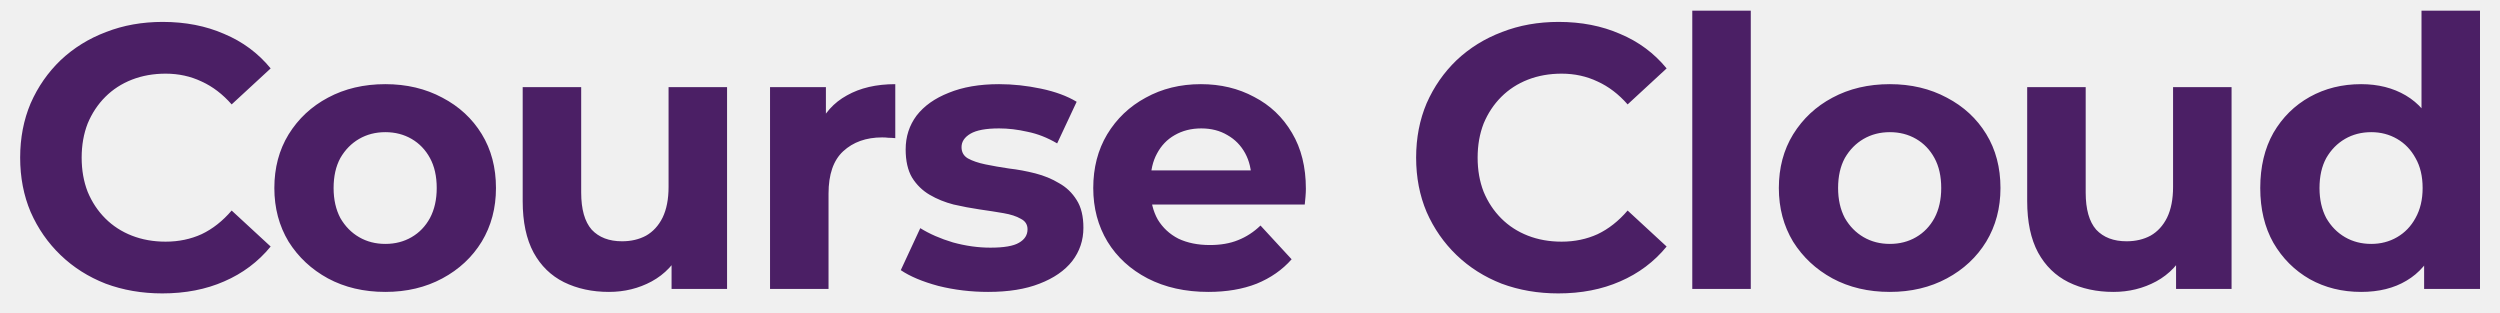
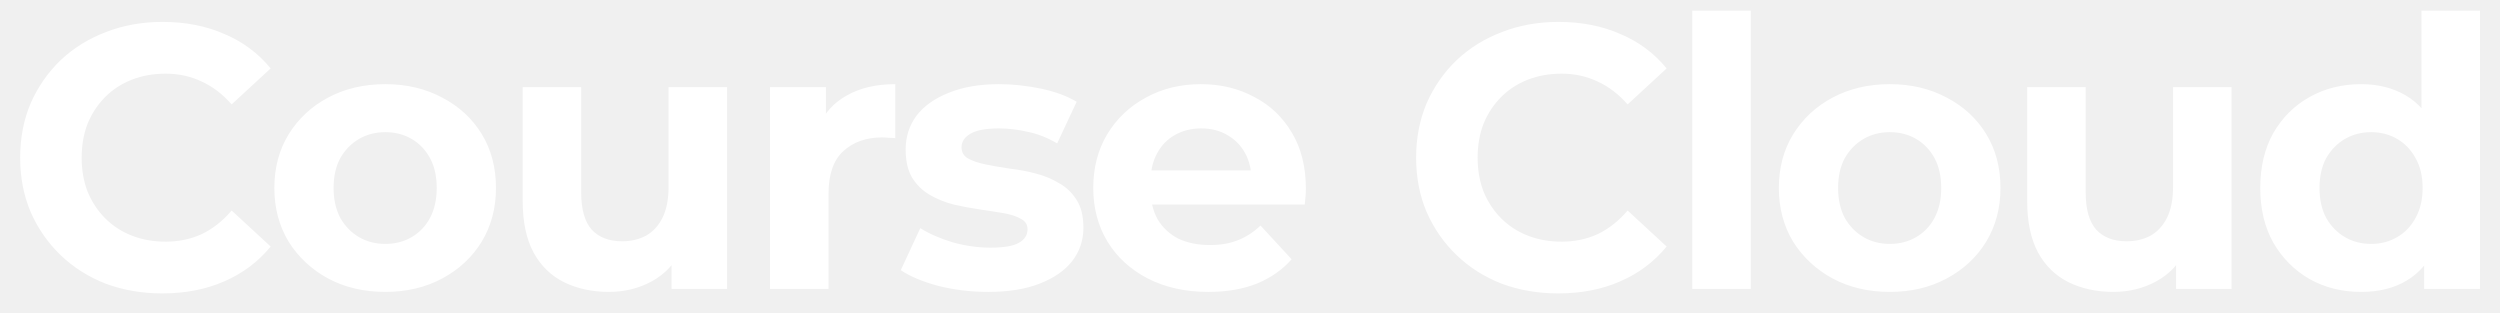
<svg xmlns="http://www.w3.org/2000/svg" width="80" height="10" viewBox="0 0 80 10" fill="none">
-   <path d="M5.193 9.389C4.545 9.389 3.941 9.285 3.381 9.077C2.829 8.861 2.349 8.557 1.941 8.165C1.533 7.773 1.213 7.313 0.981 6.785C0.757 6.257 0.645 5.677 0.645 5.045C0.645 4.413 0.757 3.833 0.981 3.305C1.213 2.777 1.533 2.317 1.941 1.925C2.357 1.533 2.841 1.233 3.393 1.025C3.945 0.809 4.549 0.701 5.205 0.701C5.933 0.701 6.589 0.829 7.173 1.085C7.765 1.333 8.261 1.701 8.661 2.189L7.413 3.341C7.125 3.013 6.805 2.769 6.453 2.609C6.101 2.441 5.717 2.357 5.301 2.357C4.909 2.357 4.549 2.421 4.221 2.549C3.893 2.677 3.609 2.861 3.369 3.101C3.129 3.341 2.941 3.625 2.805 3.953C2.677 4.281 2.613 4.645 2.613 5.045C2.613 5.445 2.677 5.809 2.805 6.137C2.941 6.465 3.129 6.749 3.369 6.989C3.609 7.229 3.893 7.413 4.221 7.541C4.549 7.669 4.909 7.733 5.301 7.733C5.717 7.733 6.101 7.653 6.453 7.493C6.805 7.325 7.125 7.073 7.413 6.737L8.661 7.889C8.261 8.377 7.765 8.749 7.173 9.005C6.589 9.261 5.929 9.389 5.193 9.389ZM12.331 9.341C11.643 9.341 11.031 9.197 10.495 8.909C9.967 8.621 9.547 8.229 9.235 7.733C8.931 7.229 8.779 6.657 8.779 6.017C8.779 5.369 8.931 4.797 9.235 4.301C9.547 3.797 9.967 3.405 10.495 3.125C11.031 2.837 11.643 2.693 12.331 2.693C13.011 2.693 13.619 2.837 14.155 3.125C14.691 3.405 15.111 3.793 15.415 4.289C15.719 4.785 15.871 5.361 15.871 6.017C15.871 6.657 15.719 7.229 15.415 7.733C15.111 8.229 14.691 8.621 14.155 8.909C13.619 9.197 13.011 9.341 12.331 9.341ZM12.331 7.805C12.643 7.805 12.923 7.733 13.171 7.589C13.419 7.445 13.615 7.241 13.759 6.977C13.903 6.705 13.975 6.385 13.975 6.017C13.975 5.641 13.903 5.321 13.759 5.057C13.615 4.793 13.419 4.589 13.171 4.445C12.923 4.301 12.643 4.229 12.331 4.229C12.019 4.229 11.739 4.301 11.491 4.445C11.243 4.589 11.043 4.793 10.891 5.057C10.747 5.321 10.675 5.641 10.675 6.017C10.675 6.385 10.747 6.705 10.891 6.977C11.043 7.241 11.243 7.445 11.491 7.589C11.739 7.733 12.019 7.805 12.331 7.805ZM19.486 9.341C18.95 9.341 18.47 9.237 18.046 9.029C17.63 8.821 17.306 8.505 17.074 8.081C16.842 7.649 16.726 7.101 16.726 6.437V2.789H18.598V6.161C18.598 6.697 18.71 7.093 18.934 7.349C19.166 7.597 19.49 7.721 19.906 7.721C20.194 7.721 20.45 7.661 20.674 7.541C20.898 7.413 21.074 7.221 21.202 6.965C21.33 6.701 21.394 6.373 21.394 5.981V2.789H23.266V9.245H21.49V7.469L21.814 7.985C21.598 8.433 21.278 8.773 20.854 9.005C20.438 9.229 19.982 9.341 19.486 9.341ZM24.641 9.245V2.789H26.429V4.613L26.177 4.085C26.369 3.629 26.677 3.285 27.101 3.053C27.525 2.813 28.041 2.693 28.649 2.693V4.421C28.569 4.413 28.497 4.409 28.433 4.409C28.369 4.401 28.301 4.397 28.229 4.397C27.717 4.397 27.301 4.545 26.981 4.841C26.669 5.129 26.513 5.581 26.513 6.197V9.245H24.641ZM31.621 9.341C31.069 9.341 30.537 9.277 30.025 9.149C29.521 9.013 29.121 8.845 28.825 8.645L29.449 7.301C29.745 7.485 30.093 7.637 30.493 7.757C30.901 7.869 31.301 7.925 31.693 7.925C32.125 7.925 32.429 7.873 32.605 7.769C32.789 7.665 32.881 7.521 32.881 7.337C32.881 7.185 32.809 7.073 32.665 7.001C32.529 6.921 32.345 6.861 32.113 6.821C31.881 6.781 31.625 6.741 31.345 6.701C31.073 6.661 30.797 6.609 30.517 6.545C30.237 6.473 29.981 6.369 29.749 6.233C29.517 6.097 29.329 5.913 29.185 5.681C29.049 5.449 28.981 5.149 28.981 4.781C28.981 4.373 29.097 4.013 29.329 3.701C29.569 3.389 29.913 3.145 30.361 2.969C30.809 2.785 31.345 2.693 31.969 2.693C32.409 2.693 32.857 2.741 33.313 2.837C33.769 2.933 34.149 3.073 34.453 3.257L33.829 4.589C33.517 4.405 33.201 4.281 32.881 4.217C32.569 4.145 32.265 4.109 31.969 4.109C31.553 4.109 31.249 4.165 31.057 4.277C30.865 4.389 30.769 4.533 30.769 4.709C30.769 4.869 30.837 4.989 30.973 5.069C31.117 5.149 31.305 5.213 31.537 5.261C31.769 5.309 32.021 5.353 32.293 5.393C32.573 5.425 32.853 5.477 33.133 5.549C33.413 5.621 33.665 5.725 33.889 5.861C34.121 5.989 34.309 6.169 34.453 6.401C34.597 6.625 34.669 6.921 34.669 7.289C34.669 7.689 34.549 8.045 34.309 8.357C34.069 8.661 33.721 8.901 33.265 9.077C32.817 9.253 32.269 9.341 31.621 9.341ZM38.668 9.341C37.932 9.341 37.284 9.197 36.724 8.909C36.172 8.621 35.744 8.229 35.44 7.733C35.136 7.229 34.984 6.657 34.984 6.017C34.984 5.369 35.132 4.797 35.428 4.301C35.732 3.797 36.144 3.405 36.664 3.125C37.184 2.837 37.772 2.693 38.428 2.693C39.06 2.693 39.628 2.829 40.132 3.101C40.644 3.365 41.048 3.749 41.344 4.253C41.64 4.749 41.788 5.345 41.788 6.041C41.788 6.113 41.784 6.197 41.776 6.293C41.768 6.381 41.76 6.465 41.752 6.545H36.508V5.453H40.768L40.048 5.777C40.048 5.441 39.98 5.149 39.844 4.901C39.708 4.653 39.52 4.461 39.28 4.325C39.04 4.181 38.76 4.109 38.44 4.109C38.12 4.109 37.836 4.181 37.588 4.325C37.348 4.461 37.16 4.657 37.024 4.913C36.888 5.161 36.82 5.457 36.82 5.801V6.089C36.82 6.441 36.896 6.753 37.048 7.025C37.208 7.289 37.428 7.493 37.708 7.637C37.996 7.773 38.332 7.841 38.716 7.841C39.06 7.841 39.36 7.789 39.616 7.685C39.88 7.581 40.12 7.425 40.336 7.217L41.332 8.297C41.036 8.633 40.664 8.893 40.216 9.077C39.768 9.253 39.252 9.341 38.668 9.341ZM49.864 9.389C49.216 9.389 48.612 9.285 48.052 9.077C47.5 8.861 47.02 8.557 46.612 8.165C46.204 7.773 45.884 7.313 45.652 6.785C45.428 6.257 45.316 5.677 45.316 5.045C45.316 4.413 45.428 3.833 45.652 3.305C45.884 2.777 46.204 2.317 46.612 1.925C47.028 1.533 47.512 1.233 48.064 1.025C48.616 0.809 49.22 0.701 49.876 0.701C50.604 0.701 51.26 0.829 51.844 1.085C52.436 1.333 52.932 1.701 53.332 2.189L52.084 3.341C51.796 3.013 51.476 2.769 51.124 2.609C50.772 2.441 50.388 2.357 49.972 2.357C49.58 2.357 49.22 2.421 48.892 2.549C48.564 2.677 48.28 2.861 48.04 3.101C47.8 3.341 47.612 3.625 47.476 3.953C47.348 4.281 47.284 4.645 47.284 5.045C47.284 5.445 47.348 5.809 47.476 6.137C47.612 6.465 47.8 6.749 48.04 6.989C48.28 7.229 48.564 7.413 48.892 7.541C49.22 7.669 49.58 7.733 49.972 7.733C50.388 7.733 50.772 7.653 51.124 7.493C51.476 7.325 51.796 7.073 52.084 6.737L53.332 7.889C52.932 8.377 52.436 8.749 51.844 9.005C51.26 9.261 50.6 9.389 49.864 9.389ZM54.153 9.245V0.341H56.025V9.245H54.153ZM60.475 9.341C59.787 9.341 59.175 9.197 58.639 8.909C58.111 8.621 57.691 8.229 57.379 7.733C57.075 7.229 56.923 6.657 56.923 6.017C56.923 5.369 57.075 4.797 57.379 4.301C57.691 3.797 58.111 3.405 58.639 3.125C59.175 2.837 59.787 2.693 60.475 2.693C61.155 2.693 61.763 2.837 62.299 3.125C62.835 3.405 63.255 3.793 63.559 4.289C63.863 4.785 64.015 5.361 64.015 6.017C64.015 6.657 63.863 7.229 63.559 7.733C63.255 8.229 62.835 8.621 62.299 8.909C61.763 9.197 61.155 9.341 60.475 9.341ZM60.475 7.805C60.787 7.805 61.067 7.733 61.315 7.589C61.563 7.445 61.759 7.241 61.903 6.977C62.047 6.705 62.119 6.385 62.119 6.017C62.119 5.641 62.047 5.321 61.903 5.057C61.759 4.793 61.563 4.589 61.315 4.445C61.067 4.301 60.787 4.229 60.475 4.229C60.163 4.229 59.883 4.301 59.635 4.445C59.387 4.589 59.187 4.793 59.035 5.057C58.891 5.321 58.819 5.641 58.819 6.017C58.819 6.385 58.891 6.705 59.035 6.977C59.187 7.241 59.387 7.445 59.635 7.589C59.883 7.733 60.163 7.805 60.475 7.805ZM67.63 9.341C67.094 9.341 66.614 9.237 66.19 9.029C65.774 8.821 65.45 8.505 65.218 8.081C64.986 7.649 64.87 7.101 64.87 6.437V2.789H66.742V6.161C66.742 6.697 66.854 7.093 67.078 7.349C67.31 7.597 67.634 7.721 68.05 7.721C68.338 7.721 68.594 7.661 68.818 7.541C69.042 7.413 69.218 7.221 69.346 6.965C69.474 6.701 69.538 6.373 69.538 5.981V2.789H71.41V9.245H69.634V7.469L69.958 7.985C69.742 8.433 69.422 8.773 68.998 9.005C68.582 9.229 68.126 9.341 67.63 9.341ZM75.556 9.341C74.948 9.341 74.4 9.205 73.912 8.933C73.424 8.653 73.036 8.265 72.748 7.769C72.468 7.273 72.328 6.689 72.328 6.017C72.328 5.337 72.468 4.749 72.748 4.253C73.036 3.757 73.424 3.373 73.912 3.101C74.4 2.829 74.948 2.693 75.556 2.693C76.1 2.693 76.576 2.813 76.984 3.053C77.392 3.293 77.708 3.657 77.932 4.145C78.156 4.633 78.268 5.257 78.268 6.017C78.268 6.769 78.16 7.393 77.944 7.889C77.728 8.377 77.416 8.741 77.008 8.981C76.608 9.221 76.124 9.341 75.556 9.341ZM75.88 7.805C76.184 7.805 76.46 7.733 76.708 7.589C76.956 7.445 77.152 7.241 77.296 6.977C77.448 6.705 77.524 6.385 77.524 6.017C77.524 5.641 77.448 5.321 77.296 5.057C77.152 4.793 76.956 4.589 76.708 4.445C76.46 4.301 76.184 4.229 75.88 4.229C75.568 4.229 75.288 4.301 75.04 4.445C74.792 4.589 74.592 4.793 74.44 5.057C74.296 5.321 74.224 5.641 74.224 6.017C74.224 6.385 74.296 6.705 74.44 6.977C74.592 7.241 74.792 7.445 75.04 7.589C75.288 7.733 75.568 7.805 75.88 7.805ZM77.572 9.245V7.925L77.608 6.005L77.488 4.097V0.341H79.36V9.245H77.572Z" fill="#4B1F65" />
+   <path d="M5.193 9.389C4.545 9.389 3.941 9.285 3.381 9.077C2.829 8.861 2.349 8.557 1.941 8.165C1.533 7.773 1.213 7.313 0.981 6.785C0.757 6.257 0.645 5.677 0.645 5.045C0.645 4.413 0.757 3.833 0.981 3.305C1.213 2.777 1.533 2.317 1.941 1.925C2.357 1.533 2.841 1.233 3.393 1.025C3.945 0.809 4.549 0.701 5.205 0.701C5.933 0.701 6.589 0.829 7.173 1.085C7.765 1.333 8.261 1.701 8.661 2.189L7.413 3.341C7.125 3.013 6.805 2.769 6.453 2.609C6.101 2.441 5.717 2.357 5.301 2.357C4.909 2.357 4.549 2.421 4.221 2.549C3.893 2.677 3.609 2.861 3.369 3.101C3.129 3.341 2.941 3.625 2.805 3.953C2.677 4.281 2.613 4.645 2.613 5.045C2.613 5.445 2.677 5.809 2.805 6.137C2.941 6.465 3.129 6.749 3.369 6.989C3.609 7.229 3.893 7.413 4.221 7.541C4.549 7.669 4.909 7.733 5.301 7.733C5.717 7.733 6.101 7.653 6.453 7.493C6.805 7.325 7.125 7.073 7.413 6.737L8.661 7.889C8.261 8.377 7.765 8.749 7.173 9.005C6.589 9.261 5.929 9.389 5.193 9.389ZM12.331 9.341C11.643 9.341 11.031 9.197 10.495 8.909C9.967 8.621 9.547 8.229 9.235 7.733C8.931 7.229 8.779 6.657 8.779 6.017C8.779 5.369 8.931 4.797 9.235 4.301C9.547 3.797 9.967 3.405 10.495 3.125C11.031 2.837 11.643 2.693 12.331 2.693C13.011 2.693 13.619 2.837 14.155 3.125C14.691 3.405 15.111 3.793 15.415 4.289C15.719 4.785 15.871 5.361 15.871 6.017C15.871 6.657 15.719 7.229 15.415 7.733C15.111 8.229 14.691 8.621 14.155 8.909C13.619 9.197 13.011 9.341 12.331 9.341ZM12.331 7.805C12.643 7.805 12.923 7.733 13.171 7.589C13.419 7.445 13.615 7.241 13.759 6.977C13.903 6.705 13.975 6.385 13.975 6.017C13.975 5.641 13.903 5.321 13.759 5.057C13.615 4.793 13.419 4.589 13.171 4.445C12.923 4.301 12.643 4.229 12.331 4.229C12.019 4.229 11.739 4.301 11.491 4.445C11.243 4.589 11.043 4.793 10.891 5.057C10.747 5.321 10.675 5.641 10.675 6.017C10.675 6.385 10.747 6.705 10.891 6.977C11.043 7.241 11.243 7.445 11.491 7.589C11.739 7.733 12.019 7.805 12.331 7.805ZM19.486 9.341C18.95 9.341 18.47 9.237 18.046 9.029C17.63 8.821 17.306 8.505 17.074 8.081C16.842 7.649 16.726 7.101 16.726 6.437V2.789H18.598V6.161C18.598 6.697 18.71 7.093 18.934 7.349C19.166 7.597 19.49 7.721 19.906 7.721C20.194 7.721 20.45 7.661 20.674 7.541C20.898 7.413 21.074 7.221 21.202 6.965C21.33 6.701 21.394 6.373 21.394 5.981V2.789H23.266V9.245H21.49V7.469L21.814 7.985C21.598 8.433 21.278 8.773 20.854 9.005C20.438 9.229 19.982 9.341 19.486 9.341ZM24.641 9.245V2.789H26.429V4.613L26.177 4.085C26.369 3.629 26.677 3.285 27.101 3.053C27.525 2.813 28.041 2.693 28.649 2.693V4.421C28.569 4.413 28.497 4.409 28.433 4.409C28.369 4.401 28.301 4.397 28.229 4.397C27.717 4.397 27.301 4.545 26.981 4.841C26.669 5.129 26.513 5.581 26.513 6.197V9.245H24.641ZM31.621 9.341C31.069 9.341 30.537 9.277 30.025 9.149C29.521 9.013 29.121 8.845 28.825 8.645L29.449 7.301C29.745 7.485 30.093 7.637 30.493 7.757C30.901 7.869 31.301 7.925 31.693 7.925C32.125 7.925 32.429 7.873 32.605 7.769C32.789 7.665 32.881 7.521 32.881 7.337C32.881 7.185 32.809 7.073 32.665 7.001C32.529 6.921 32.345 6.861 32.113 6.821C31.881 6.781 31.625 6.741 31.345 6.701C31.073 6.661 30.797 6.609 30.517 6.545C30.237 6.473 29.981 6.369 29.749 6.233C29.517 6.097 29.329 5.913 29.185 5.681C29.049 5.449 28.981 5.149 28.981 4.781C28.981 4.373 29.097 4.013 29.329 3.701C29.569 3.389 29.913 3.145 30.361 2.969C30.809 2.785 31.345 2.693 31.969 2.693C32.409 2.693 32.857 2.741 33.313 2.837C33.769 2.933 34.149 3.073 34.453 3.257L33.829 4.589C33.517 4.405 33.201 4.281 32.881 4.217C32.569 4.145 32.265 4.109 31.969 4.109C31.553 4.109 31.249 4.165 31.057 4.277C30.865 4.389 30.769 4.533 30.769 4.709C30.769 4.869 30.837 4.989 30.973 5.069C31.117 5.149 31.305 5.213 31.537 5.261C31.769 5.309 32.021 5.353 32.293 5.393C32.573 5.425 32.853 5.477 33.133 5.549C33.413 5.621 33.665 5.725 33.889 5.861C34.121 5.989 34.309 6.169 34.453 6.401C34.597 6.625 34.669 6.921 34.669 7.289C34.669 7.689 34.549 8.045 34.309 8.357C34.069 8.661 33.721 8.901 33.265 9.077C32.817 9.253 32.269 9.341 31.621 9.341ZM38.668 9.341C37.932 9.341 37.284 9.197 36.724 8.909C36.172 8.621 35.744 8.229 35.44 7.733C35.136 7.229 34.984 6.657 34.984 6.017C34.984 5.369 35.132 4.797 35.428 4.301C35.732 3.797 36.144 3.405 36.664 3.125C37.184 2.837 37.772 2.693 38.428 2.693C39.06 2.693 39.628 2.829 40.132 3.101C40.644 3.365 41.048 3.749 41.344 4.253C41.64 4.749 41.788 5.345 41.788 6.041C41.788 6.113 41.784 6.197 41.776 6.293C41.768 6.381 41.76 6.465 41.752 6.545H36.508V5.453H40.768L40.048 5.777C40.048 5.441 39.98 5.149 39.844 4.901C39.708 4.653 39.52 4.461 39.28 4.325C39.04 4.181 38.76 4.109 38.44 4.109C38.12 4.109 37.836 4.181 37.588 4.325C37.348 4.461 37.16 4.657 37.024 4.913C36.888 5.161 36.82 5.457 36.82 5.801V6.089C36.82 6.441 36.896 6.753 37.048 7.025C37.208 7.289 37.428 7.493 37.708 7.637C37.996 7.773 38.332 7.841 38.716 7.841C39.06 7.841 39.36 7.789 39.616 7.685C39.88 7.581 40.12 7.425 40.336 7.217L41.332 8.297C41.036 8.633 40.664 8.893 40.216 9.077C39.768 9.253 39.252 9.341 38.668 9.341ZM49.864 9.389C49.216 9.389 48.612 9.285 48.052 9.077C47.5 8.861 47.02 8.557 46.612 8.165C46.204 7.773 45.884 7.313 45.652 6.785C45.428 6.257 45.316 5.677 45.316 5.045C45.316 4.413 45.428 3.833 45.652 3.305C45.884 2.777 46.204 2.317 46.612 1.925C47.028 1.533 47.512 1.233 48.064 1.025C48.616 0.809 49.22 0.701 49.876 0.701C50.604 0.701 51.26 0.829 51.844 1.085C52.436 1.333 52.932 1.701 53.332 2.189L52.084 3.341C51.796 3.013 51.476 2.769 51.124 2.609C50.772 2.441 50.388 2.357 49.972 2.357C49.58 2.357 49.22 2.421 48.892 2.549C48.564 2.677 48.28 2.861 48.04 3.101C47.8 3.341 47.612 3.625 47.476 3.953C47.348 4.281 47.284 4.645 47.284 5.045C47.284 5.445 47.348 5.809 47.476 6.137C47.612 6.465 47.8 6.749 48.04 6.989C48.28 7.229 48.564 7.413 48.892 7.541C49.22 7.669 49.58 7.733 49.972 7.733C50.388 7.733 50.772 7.653 51.124 7.493C51.476 7.325 51.796 7.073 52.084 6.737L53.332 7.889C52.932 8.377 52.436 8.749 51.844 9.005C51.26 9.261 50.6 9.389 49.864 9.389ZM54.153 9.245V0.341H56.025V9.245H54.153ZM60.475 9.341C59.787 9.341 59.175 9.197 58.639 8.909C58.111 8.621 57.691 8.229 57.379 7.733C57.075 7.229 56.923 6.657 56.923 6.017C56.923 5.369 57.075 4.797 57.379 4.301C57.691 3.797 58.111 3.405 58.639 3.125C59.175 2.837 59.787 2.693 60.475 2.693C61.155 2.693 61.763 2.837 62.299 3.125C62.835 3.405 63.255 3.793 63.559 4.289C63.863 4.785 64.015 5.361 64.015 6.017C64.015 6.657 63.863 7.229 63.559 7.733C63.255 8.229 62.835 8.621 62.299 8.909C61.763 9.197 61.155 9.341 60.475 9.341ZM60.475 7.805C60.787 7.805 61.067 7.733 61.315 7.589C61.563 7.445 61.759 7.241 61.903 6.977C62.047 6.705 62.119 6.385 62.119 6.017C62.119 5.641 62.047 5.321 61.903 5.057C61.759 4.793 61.563 4.589 61.315 4.445C61.067 4.301 60.787 4.229 60.475 4.229C60.163 4.229 59.883 4.301 59.635 4.445C59.387 4.589 59.187 4.793 59.035 5.057C58.891 5.321 58.819 5.641 58.819 6.017C58.819 6.385 58.891 6.705 59.035 6.977C59.187 7.241 59.387 7.445 59.635 7.589C59.883 7.733 60.163 7.805 60.475 7.805ZM67.63 9.341C67.094 9.341 66.614 9.237 66.19 9.029C65.774 8.821 65.45 8.505 65.218 8.081C64.986 7.649 64.87 7.101 64.87 6.437V2.789H66.742V6.161C66.742 6.697 66.854 7.093 67.078 7.349C67.31 7.597 67.634 7.721 68.05 7.721C68.338 7.721 68.594 7.661 68.818 7.541C69.042 7.413 69.218 7.221 69.346 6.965C69.474 6.701 69.538 6.373 69.538 5.981V2.789H71.41V9.245H69.634V7.469L69.958 7.985C69.742 8.433 69.422 8.773 68.998 9.005C68.582 9.229 68.126 9.341 67.63 9.341ZM75.556 9.341C74.948 9.341 74.4 9.205 73.912 8.933C73.424 8.653 73.036 8.265 72.748 7.769C72.468 7.273 72.328 6.689 72.328 6.017C72.328 5.337 72.468 4.749 72.748 4.253C73.036 3.757 73.424 3.373 73.912 3.101C74.4 2.829 74.948 2.693 75.556 2.693C76.1 2.693 76.576 2.813 76.984 3.053C77.392 3.293 77.708 3.657 77.932 4.145C78.156 4.633 78.268 5.257 78.268 6.017C78.268 6.769 78.16 7.393 77.944 7.889C77.728 8.377 77.416 8.741 77.008 8.981C76.608 9.221 76.124 9.341 75.556 9.341ZM75.88 7.805C76.184 7.805 76.46 7.733 76.708 7.589C76.956 7.445 77.152 7.241 77.296 6.977C77.448 6.705 77.524 6.385 77.524 6.017C77.524 5.641 77.448 5.321 77.296 5.057C77.152 4.793 76.956 4.589 76.708 4.445C76.46 4.301 76.184 4.229 75.88 4.229C75.568 4.229 75.288 4.301 75.04 4.445C74.792 4.589 74.592 4.793 74.44 5.057C74.296 5.321 74.224 5.641 74.224 6.017C74.224 6.385 74.296 6.705 74.44 6.977C74.592 7.241 74.792 7.445 75.04 7.589C75.288 7.733 75.568 7.805 75.88 7.805ZM77.572 9.245V7.925L77.608 6.005L77.488 4.097V0.341H79.36V9.245H77.572Z" fill="white" />
</svg>
